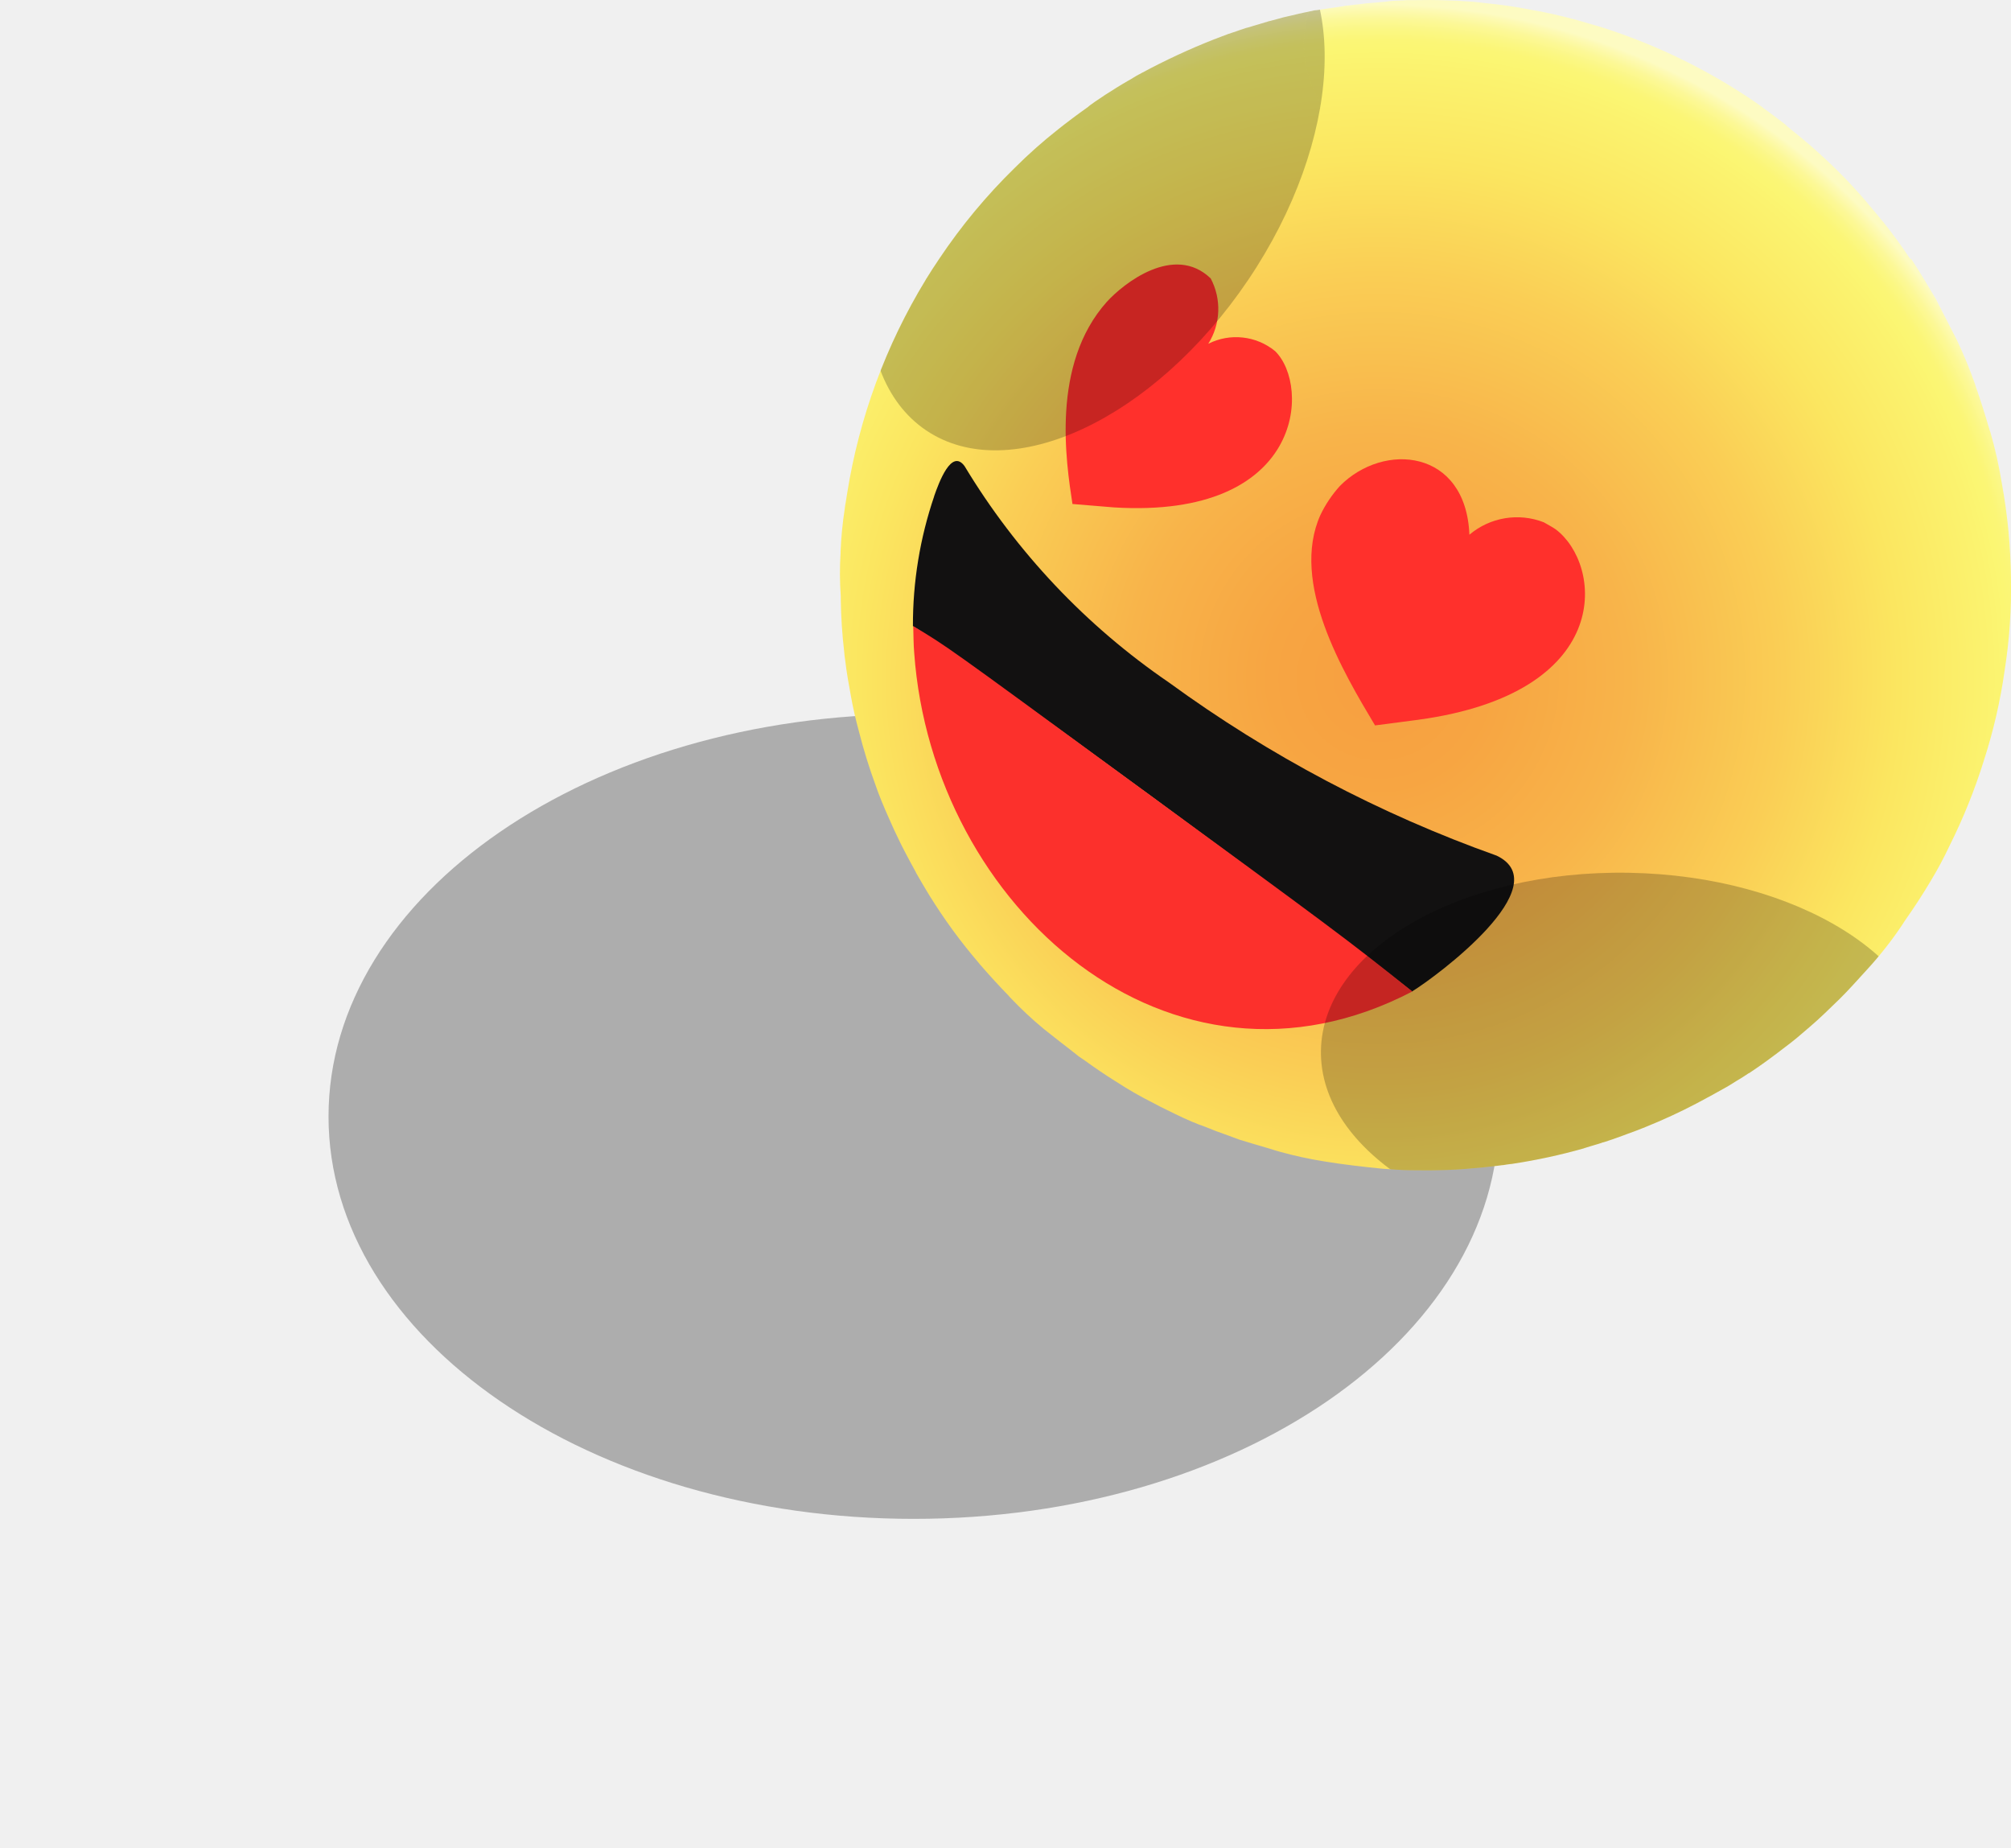
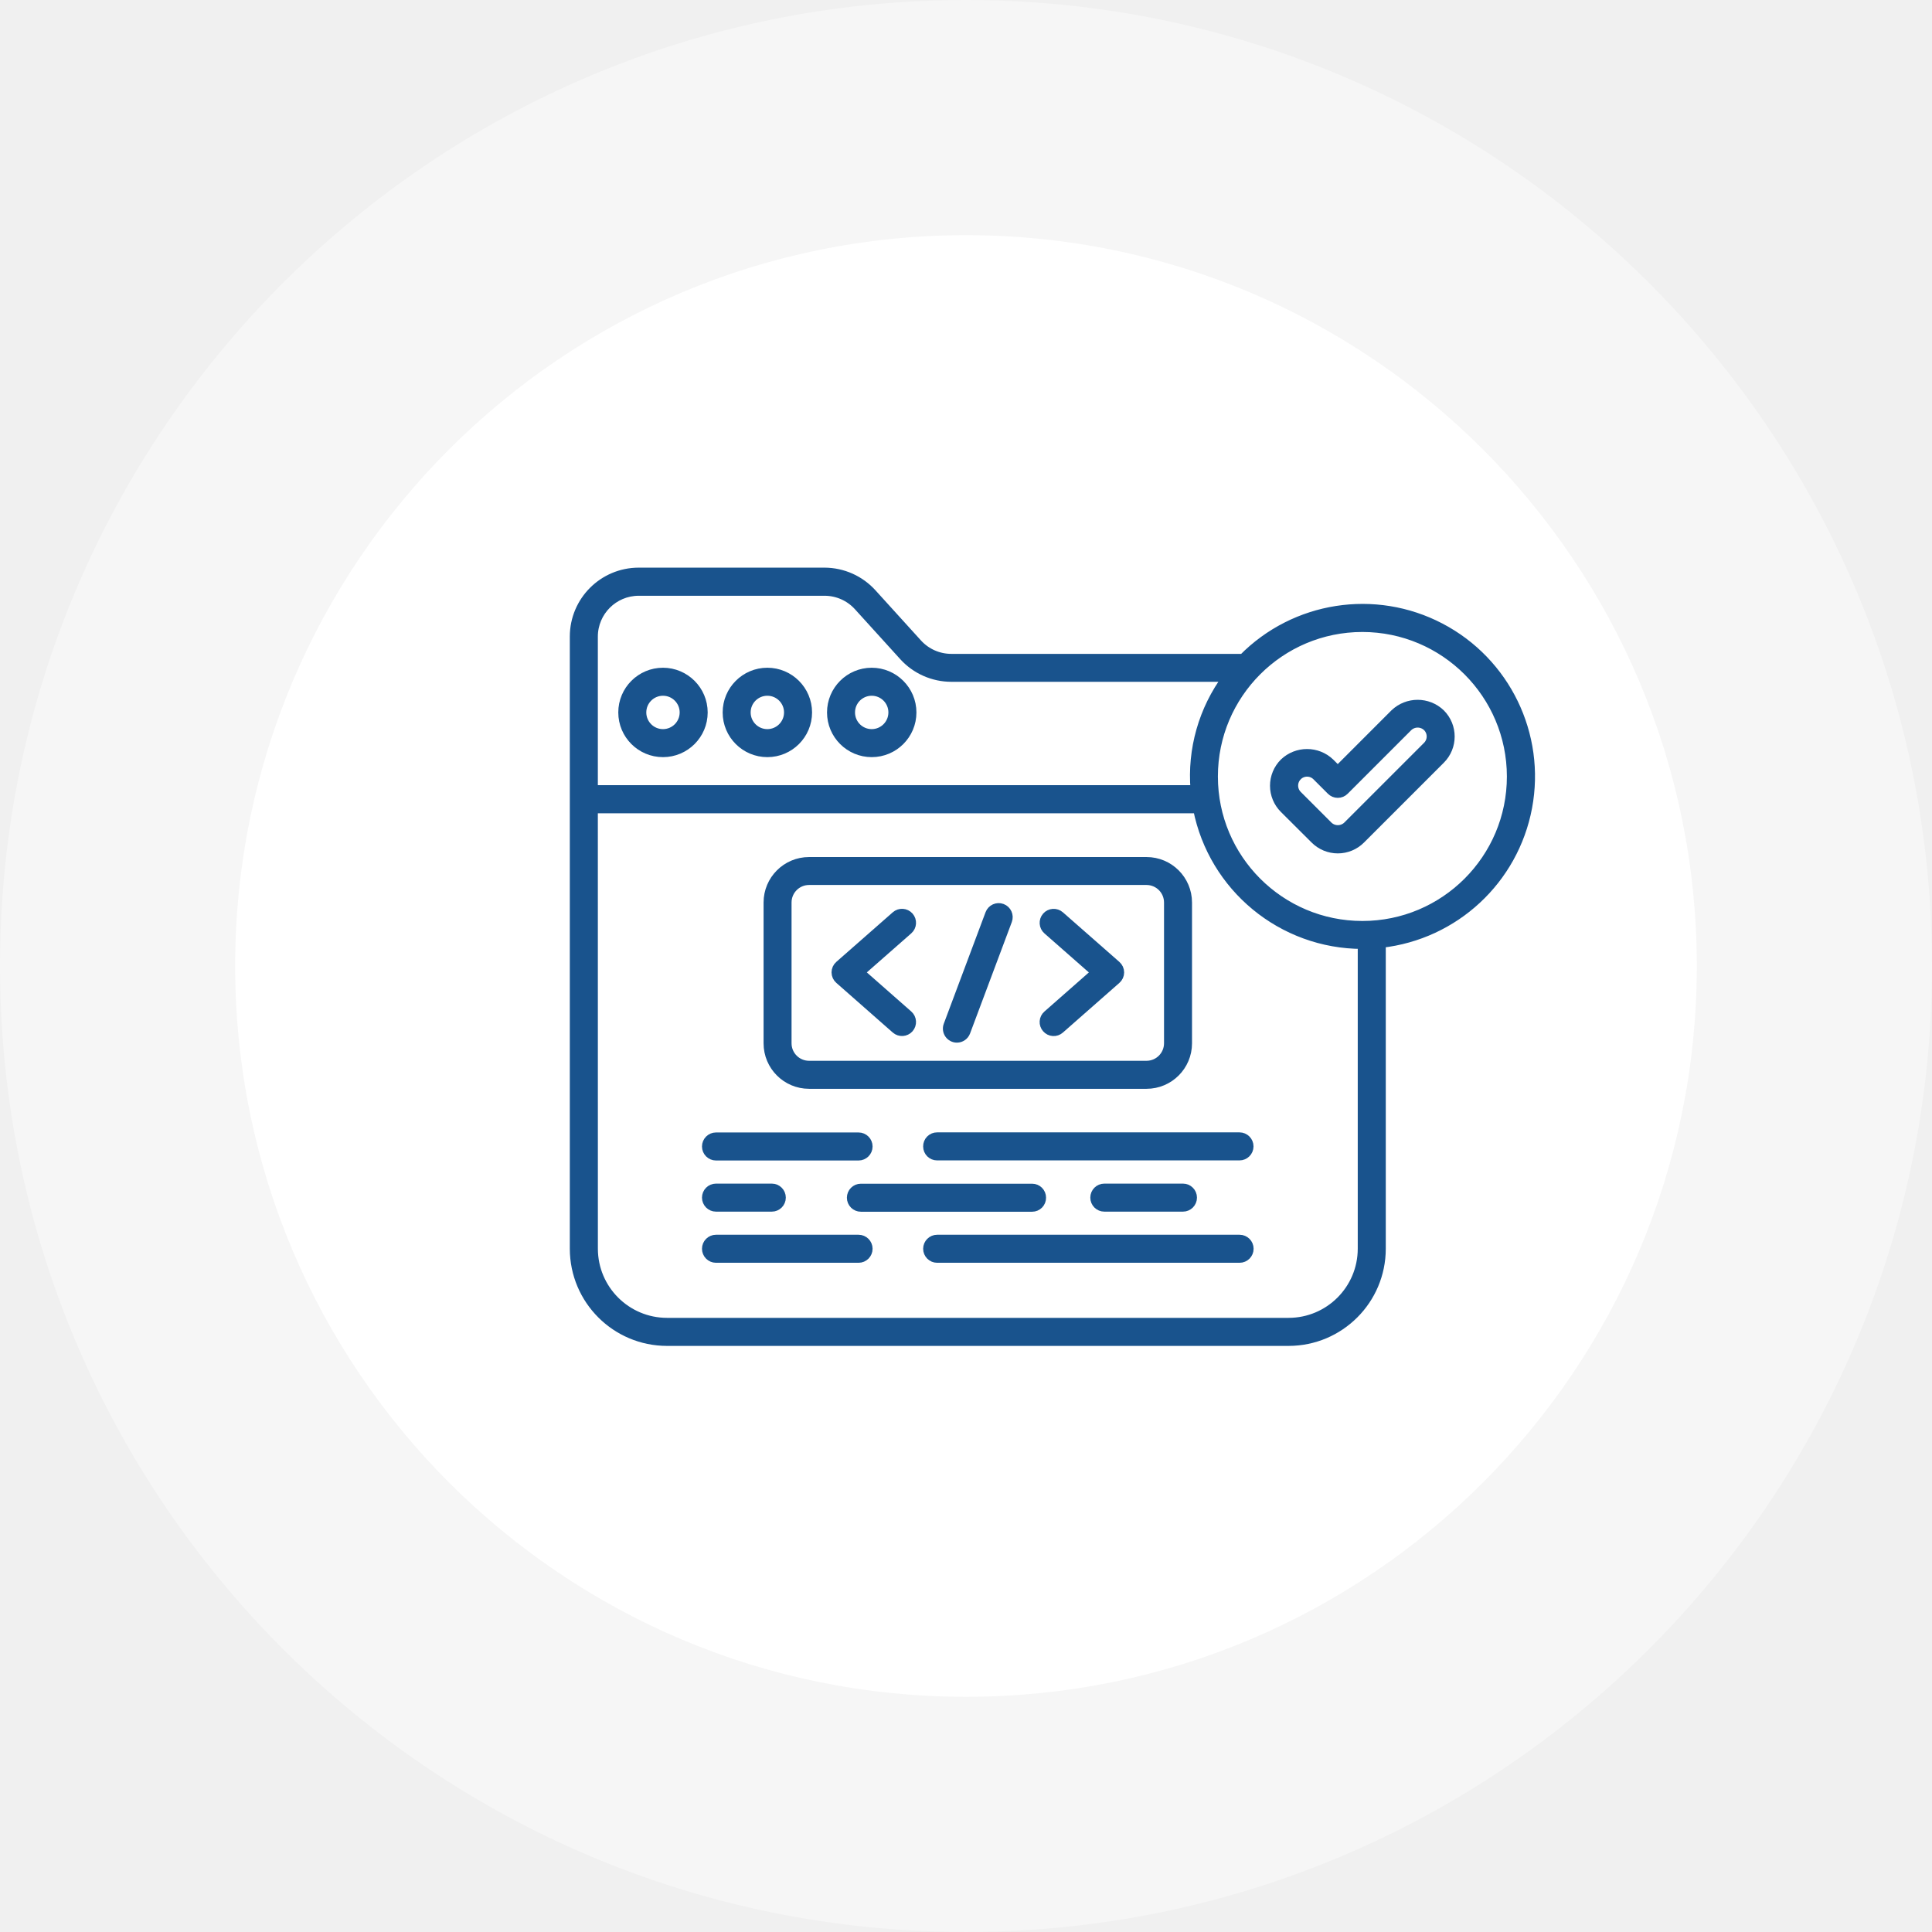
- <svg xmlns="http://www.w3.org/2000/svg" xmlns:xlink="http://www.w3.org/1999/xlink" width="82.478" height="75.758" viewBox="0 0 82.478 75.758">
-   <defs>
-     <radialGradient id="radial-gradient" cx="0.471" cy="0.58" r="0.575" gradientTransform="matrix(-0.999, -0.004, -0.004, 1, 0.933, 0.001)" gradientUnits="objectBoundingBox">
-       <stop offset="0" stop-color="#f79f40" />
-       <stop offset="0.163" stop-color="#f7a542" />
-       <stop offset="0.371" stop-color="#f8b44a" />
-       <stop offset="0.601" stop-color="#face55" />
-       <stop offset="0.771" stop-color="#fbe660" />
-       <stop offset="0.91" stop-color="#fbf36f" />
-       <stop offset="0.932" stop-color="#fbf672" />
-       <stop offset="0.947" stop-color="#fbf676" />
-       <stop offset="0.962" stop-color="#fbf783" />
-       <stop offset="0.978" stop-color="#fcf897" />
-       <stop offset="0.994" stop-color="#fdfab4" />
-       <stop offset="1" stop-color="#fdfbc2" />
-     </radialGradient>
-     <clipPath id="clip-path">
-       <path id="Trazado_116496" data-name="Trazado 116496" d="M52.65,29.84v-.06c0-.11-.03-.77-.15-1.75-.01-.09-.02-.17-.03-.26-.02-.12-.04-.25-.06-.38a23.894,23.894,0,0,0-3.15-8.77c0-.01-.01-.01-.01-.02-.17-.29-.35-.57-.54-.85h0a23.353,23.353,0,0,0-3.06-3.74,20.449,20.449,0,0,0-1.77-1.6c-.39-.32-.78-.62-1.19-.91a.265.265,0,0,1-.06-.05l-.05-.04-.21-.15c-.26-.18-.55-.37-.86-.57h0c-.01-.01-.02-.01-.03-.02-.15-.09-.3-.19-.47-.28-.07-.04-.15-.09-.22-.13s-.12-.07-.19-.11a1.092,1.092,0,0,0-.15-.08,25.413,25.413,0,0,0-2.93-1.4c-.26-.11-.47-.18-.58-.23l-.18-.07-.18-.07c-.01,0-.02-.01-.03-.01l-.04-.01-.3-.1-.04-.01c-.01,0-.03-.01-.04-.01l-.2-.07a2.759,2.759,0,0,0-.27-.08l-.23-.07c-.04-.01-.09-.03-.13-.04-.01,0-.03-.01-.04-.01s-.03-.01-.05-.01a.636.636,0,0,1-.07-.02l-.26-.07-.22-.06c-.07-.02-.14-.03-.21-.05h-.01l-.13-.03-.25-.06-.18-.04a2.049,2.049,0,0,0-.24-.05c-.01,0-.03-.01-.04-.01-.06-.01-.12-.03-.18-.04l-.11-.02-.13-.03h-.02l-.04-.01c-.02,0-.05-.01-.07-.01a1.766,1.766,0,0,1-.2-.04.6.6,0,0,0-.12-.02h0a2.068,2.068,0,0,1-.22-.04l-.19-.03c-.03-.01-.07-.01-.11-.02a.985.985,0,0,0-.17-.02,1,1,0,0,0-.16-.02l-.27-.03-.25-.03c-.03,0-.05-.01-.08-.01h-.02a1.641,1.641,0,0,0-.23-.02l-.34-.03c-.08-.01-.16-.01-.23-.02-.09-.01-.17-.01-.26-.02s-.18-.01-.27-.02A.97.97,0,0,1,29.76,7h-.37c-.48-.01-.96-.01-1.45,0-.11,0-.21,0-.31.01s-.22.01-.32.02c-.07,0-.13.01-.19.01-.16.01-.31.02-.46.04-.05,0-.11.01-.16.01-.22.02-.43.04-.64.07-.1.01-.2.02-.3.04h-.01c-.02,0-.04.01-.06.01q-.24.03-.45.06c-.11.02-.23.04-.34.05-.26.04-.47.08-.61.11-.7.14-1.38.3-2.06.5-.41.11-.77.22-1.21.38a24.021,24.021,0,0,0-5.31,2.61h0c-.17.11-.33.22-.49.33a.265.265,0,0,0-.06.05c-.28.2-.56.4-.84.61a.423.423,0,0,1-.07.05l-.02.02-.02.02c-.01.01-.02.02-.03.02s-.02.01-.03.02c-.08.06-.15.12-.23.18-.15.12-.3.24-.44.36-.08.07-.16.13-.24.2-.16.14-.32.27-.46.4l-.02.02-.02.02c-.03.03-.07.06-.1.09-.75.69-1.21,1.19-1.24,1.22-.23.25-.46.51-.69.77-.16.19-.33.38-.5.59-.01.01-.02.03-.04.04l-.03.03c-.34.42-.69.89-1.08,1.46l-.01.01-.01.01c-.01.01-.01.02-.02.02-.18.26-.36.55-.54.86-.16.26-.32.52-.46.75l-.46.88c-.15.29-.29.56-.42.82a16.758,16.758,0,0,0-.76,1.82h0v.01c-.22.6-.42,1.23-.6,1.84l-.01.02a.037.037,0,0,1-.01.03,17.968,17.968,0,0,0-.5,2.13,23.506,23.506,0,0,0-.17,7.66,22.794,22.794,0,0,0,.82,3.68,23.944,23.944,0,0,0,1.38,3.51,15.311,15.311,0,0,0,.75,1.42c.32.56.68,1.11,1.06,1.66.04.07.09.13.13.2a16,16,0,0,0,1.39,1.8c.34.37.78.88,1.14,1.24s.83.82,1.22,1.15h0c.42.37.6.53.99.83q.72.585,1.47,1.08h.01c.16.11.32.22.49.32.19.12.38.24.55.34.09.05.22.13.36.21a.573.573,0,0,1,.07.04c.15.09.33.18.52.29.04.02.09.05.13.07a22.789,22.789,0,0,0,2.12,1c.18.07.42.17.7.28l.24.09.42.15.3.1.11.03c.01,0,.01,0,.02.01l.16.05a2.759,2.759,0,0,0,.27.08l.26.08c.01,0,.02,0,.02.01a22.1,22.1,0,0,0,2.96.66l.09.01c.08.01.17.03.27.04h.03l.23.03.53.06c.24.03.56.05.79.07s.49.03.74.04h.02c.13.01.25.01.37.01.33.01.77,0,1.1.01s.79-.03,1.13-.05c.72-.06,1.68-.17,2.39-.28a18.747,18.747,0,0,0,1.84-.38c.14-.04.28-.08.43-.12.43-.12.87-.25,1.24-.36l.43-.16c.35-.12.69-.25,1.03-.38l.17-.06c.4-.15.89-.38,1.32-.59.19-.09.37-.18.55-.28a15.71,15.71,0,0,0,1.56-.88c.02-.01.03-.02.05-.03.41-.26.82-.52,1.22-.81.09-.06.18-.12.26-.17l.44-.34c.12-.09.23-.18.35-.27l.66-.52a14.289,14.289,0,0,0,1.37-1.26l.03-.03.07-.07c.35-.35.74-.77,1.2-1.29a.138.138,0,0,0,.03-.04h0a20.958,20.958,0,0,0,2.02-2.71c.01-.01.01-.02.02-.03.19-.3.38-.61.57-.95v-.01h0c.08-.14.16-.29.24-.44.11-.2.22-.41.31-.59l.09-.18c.16-.32.31-.65.47-.99.21-.47.41-.94.56-1.36h0c.26-.7.5-1.44.71-2.23.13-.48.25-.96.33-1.41.1-.48.18-.98.25-1.5.02-.12.03-.23.05-.34.08-.69.14-1.41.16-2.14v-.13C52.68,31.04,52.68,30.45,52.65,29.84Z" transform="translate(-4.654 -6.992)" />
-     </clipPath>
-     <linearGradient id="linear-gradient" x1="-0.166" y1="-323.933" x2="-1.166" y2="-323.933" gradientUnits="objectBoundingBox">
-       <stop offset="0" stop-color="#19b79c" />
-       <stop offset="0.405" stop-color="#1dbb9e" />
-       <stop offset="0.825" stop-color="#2ac8a3" />
-       <stop offset="0.997" stop-color="#31cfa6" />
-     </linearGradient>
-     <linearGradient id="linear-gradient-2" x1="-2.106" y1="-363.238" x2="-3.08" y2="-363.238" xlink:href="#linear-gradient" />
-     <clipPath id="clip-path-2">
-       <path id="Trazado_116504" data-name="Trazado 116504" d="M4.652,29.65v-.06a15.757,15.757,0,0,1,.17-1.74,2.335,2.335,0,0,1,.04-.26c.02-.12.04-.25.06-.38a24.088,24.088,0,0,1,3.22-8.75c0-.01.01-.01.01-.02.18-.29.36-.57.55-.85h0a23.39,23.39,0,0,1,3.09-3.72,20.134,20.134,0,0,1,1.78-1.58q.585-.465,1.2-.9a.265.265,0,0,0,.06-.05l.05-.04.21-.15c.26-.18.55-.37.86-.56h0c.01-.01.02-.01.03-.02.15-.09.31-.19.47-.28a2.53,2.53,0,0,0,.22-.13c.06-.04.12-.07.19-.11.05-.03.1-.05.15-.08a27.308,27.308,0,0,1,2.95-1.37c.26-.1.47-.18.58-.22l.18-.06.18-.06c.01,0,.02-.01.03-.01l.05-.02.3-.1.04-.01c.01,0,.03-.01.04-.01l.2-.06c.08-.02.19-.06.27-.08l.23-.07a.647.647,0,0,0,.13-.04c.01,0,.03-.01.04-.01s.03-.01.05-.01a.637.637,0,0,0,.07-.02l.26-.07.22-.06c.07-.02.14-.03.21-.05h.01l.13-.03c.08-.02.18-.04.25-.06l.18-.04c.08-.02.16-.03.24-.05.01,0,.03-.01.04-.01a1.163,1.163,0,0,0,.18-.04l.11-.01.13-.02h.02l.04-.01c.02,0,.05-.01.07-.01l.2-.03c.04-.01.09-.01.13-.02h0l.22-.03.19-.03a.516.516,0,0,0,.11-.02.985.985,0,0,1,.17-.02c.06-.01.11-.01.16-.02l.27-.03.25-.03c.03,0,.05-.01.08-.01h.02c.07-.01.15-.01.23-.02l.34-.03c.08-.01.16-.01.23-.02a1.569,1.569,0,0,1,.24-.03,2.437,2.437,0,0,1,.27-.01.86.86,0,0,1,.16-.01l.15-.01h.24c.49-.01.97-.01,1.45.01.11,0,.21.01.31.01s.22.01.32.02c.07,0,.13.01.19.01.16.01.31.02.46.04.05.01.11.01.16.02.22.02.43.05.64.07.1.01.2.03.3.04h.01c.02,0,.04.01.06.01.16.02.31.05.45.07l.34.06c.26.05.47.09.6.11.69.14,1.38.31,2.06.52.41.11.76.23,1.21.39a24.178,24.178,0,0,1,5.28,2.65h0c.16.11.33.22.49.34a.265.265,0,0,1,.06.05c.28.2.56.41.83.62a.424.424,0,0,0,.07.05l.02.02.02.02.03.03c.01.01.02.01.02.02.08.06.15.12.22.18.15.12.3.24.44.36.08.07.16.14.24.2.16.14.31.28.46.41l.02.02.02.02c.03.03.07.06.1.09.75.69,1.2,1.2,1.23,1.23.23.25.46.51.68.78.16.19.32.38.49.59.01.01.02.03.04.04l.02.03c.33.42.69.89,1.07,1.47l.04.01.01.01c.01.01.01.02.02.02.17.26.36.56.54.86.16.26.31.53.45.75l.45.88c.15.29.29.56.42.82a18.431,18.431,0,0,1,.75,1.83h0v.01c.21.6.41,1.23.59,1.85l.01.02a.037.037,0,0,0,.01.03,17.59,17.59,0,0,1,.48,2.14,22.71,22.71,0,0,1,.37,3.87,21.465,21.465,0,0,1-.26,3.8,21.96,21.96,0,0,1-.85,3.68,23.286,23.286,0,0,1-1.41,3.5,15.244,15.244,0,0,1-.76,1.42c-.33.56-.69,1.11-1.07,1.65-.04.07-.09.13-.13.2a15.2,15.2,0,0,1-1.41,1.79c-.34.37-.79.88-1.15,1.23s-.84.82-1.22,1.14h0c-.43.37-.6.52-1,.82-.49.38-.98.74-1.48,1.07H41.9c-.16.11-.32.21-.49.31-.19.12-.38.24-.55.33-.09.05-.22.12-.36.2a.574.574,0,0,0-.07.04c-.15.08-.33.18-.52.28-.04.02-.09.05-.13.07a23.108,23.108,0,0,1-2.12.98c-.18.07-.42.17-.71.27l-.24.09-.42.15-.3.1-.11.03c-.01,0-.01,0-.02.01l-.16.05c-.08.02-.19.06-.27.08l-.26.08c-.01,0-.02,0-.02.01a23.962,23.962,0,0,1-2.96.64l-.09.01c-.08.01-.17.02-.27.04H31.8l-.23.03-.53.06c-.24.02-.56.05-.79.07s-.49.03-.74.04h-.02c-.13,0-.25.01-.37.01-.33.01-.77,0-1.1,0s-.79-.04-1.13-.06c-.72-.07-1.68-.18-2.39-.3a16.281,16.281,0,0,1-1.84-.4c-.14-.04-.28-.08-.43-.13-.43-.12-.87-.26-1.24-.37l-.43-.16c-.35-.12-.69-.25-1.03-.39l-.17-.06c-.4-.15-.88-.38-1.32-.6-.19-.09-.37-.18-.55-.28a15.612,15.612,0,0,1-1.55-.89.219.219,0,0,0-.05-.03c-.41-.26-.81-.53-1.21-.82-.09-.06-.17-.12-.25-.17L14,49.97c-.12-.09-.23-.18-.35-.27l-.66-.52a15.233,15.233,0,0,1-1.36-1.27l-.03-.03-.06-.07c-.34-.35-.74-.78-1.19-1.3a.138.138,0,0,1-.03-.04h0a21.889,21.889,0,0,1-2-2.73c-.01-.01-.01-.02-.02-.03-.18-.3-.37-.61-.56-.95v-.01h0c-.08-.14-.16-.29-.24-.44-.11-.21-.22-.41-.31-.59l-.09-.18c-.16-.32-.31-.65-.46-.99-.21-.47-.41-.95-.55-1.36h0a22.441,22.441,0,0,1-.69-2.23c-.13-.48-.24-.96-.32-1.41-.09-.49-.18-.98-.24-1.5-.02-.12-.03-.23-.04-.34a21.166,21.166,0,0,1-.14-2.14v-.13A13.347,13.347,0,0,1,4.652,29.65Z" transform="translate(-4.627 -6.983)" fill="url(#radial-gradient)" />
-     </clipPath>
-   </defs>
-   <g id="Grupo_157926" data-name="Grupo 157926" transform="translate(13.474)">
-     <ellipse id="Elipse_4737" data-name="Elipse 4737" cx="24" cy="16.5" rx="24" ry="16.5" transform="translate(0 29.284)" fill="#0b0b0b" opacity="0.292" style="mix-blend-mode: multiply;isolation: isolate" />
-     <path id="Trazado_116493" data-name="Trazado 116493" d="M4.652,29.65v-.06a15.757,15.757,0,0,1,.17-1.74,2.335,2.335,0,0,1,.04-.26c.02-.12.04-.25.06-.38a24.088,24.088,0,0,1,3.22-8.75c0-.01.01-.01.01-.02.18-.29.36-.57.55-.85h0a23.39,23.39,0,0,1,3.09-3.72,20.134,20.134,0,0,1,1.78-1.58q.585-.465,1.2-.9a.265.265,0,0,0,.06-.05l.05-.04.21-.15c.26-.18.55-.37.86-.56h0c.01-.01.02-.01.03-.02.15-.09.31-.19.47-.28a2.53,2.53,0,0,0,.22-.13c.06-.04.12-.07.19-.11.05-.03.1-.05.15-.08a27.308,27.308,0,0,1,2.95-1.37c.26-.1.47-.18.58-.22l.18-.06.18-.06c.01,0,.02-.01.03-.01l.05-.02.3-.1.04-.01c.01,0,.03-.01.04-.01l.2-.06c.08-.02.19-.06.27-.08l.23-.07a.647.647,0,0,0,.13-.04c.01,0,.03-.01.04-.01s.03-.01.05-.01a.637.637,0,0,0,.07-.02l.26-.07.22-.06c.07-.02.14-.03.21-.05h.01l.13-.03c.08-.02.18-.04.25-.06l.18-.04c.08-.02.16-.03.24-.05.01,0,.03-.01.04-.01a1.163,1.163,0,0,0,.18-.04l.11-.01.13-.02h.02l.04-.01c.02,0,.05-.01.07-.01l.2-.03c.04-.01.09-.01.13-.02h0l.22-.03.19-.03a.516.516,0,0,0,.11-.02.985.985,0,0,1,.17-.02c.06-.01.11-.01.16-.02l.27-.03.25-.03c.03,0,.05-.01.08-.01h.02c.07-.01.15-.01.23-.02l.34-.03c.08-.01.16-.01.23-.02a1.569,1.569,0,0,1,.24-.03,2.437,2.437,0,0,1,.27-.01.86.86,0,0,1,.16-.01l.15-.01h.24c.49-.01.97-.01,1.45.01.11,0,.21.01.31.01s.22.01.32.02c.07,0,.13.01.19.01.16.01.31.02.46.04.05.01.11.01.16.02.22.02.43.05.64.07.1.01.2.03.3.04h.01c.02,0,.04.01.06.01.16.02.31.05.45.07l.34.06c.26.05.47.09.6.11.69.14,1.38.31,2.06.52.41.11.76.23,1.21.39a24.178,24.178,0,0,1,5.28,2.65h0c.16.11.33.22.49.34a.265.265,0,0,1,.06.05c.28.2.56.41.83.62a.424.424,0,0,0,.07.05l.02.02.02.02.03.03c.01.01.02.01.02.02.08.06.15.12.22.18.15.12.3.24.44.36.08.07.16.14.24.2.16.14.31.28.46.41l.02.02.02.02c.03.03.07.06.1.09.75.69,1.2,1.2,1.23,1.23.23.25.46.51.68.78.16.19.32.38.49.59.01.01.02.03.04.04l.02.03c.33.42.69.89,1.07,1.47l.04.01.01.01c.01.01.01.02.02.02.17.26.36.56.54.86.16.26.31.53.45.75l.45.88c.15.29.29.56.42.82a18.431,18.431,0,0,1,.75,1.83h0v.01c.21.6.41,1.23.59,1.85l.01.02a.037.037,0,0,0,.01.03,17.59,17.59,0,0,1,.48,2.14,22.71,22.71,0,0,1,.37,3.87,21.465,21.465,0,0,1-.26,3.8,21.96,21.96,0,0,1-.85,3.68,23.286,23.286,0,0,1-1.41,3.5,15.244,15.244,0,0,1-.76,1.42c-.33.56-.69,1.11-1.07,1.65-.04.07-.09.13-.13.2a15.2,15.2,0,0,1-1.41,1.79c-.34.37-.79.88-1.15,1.23s-.84.82-1.22,1.14h0c-.43.37-.6.52-1,.82-.49.38-.98.74-1.48,1.07H41.9c-.16.11-.32.21-.49.31-.19.12-.38.24-.55.33-.09.05-.22.12-.36.2a.574.574,0,0,0-.07.04c-.15.08-.33.18-.52.28-.04.02-.09.05-.13.07a23.108,23.108,0,0,1-2.12.98c-.18.07-.42.17-.71.27l-.24.09-.42.15-.3.1-.11.03c-.01,0-.01,0-.02.01l-.16.05c-.08.02-.19.06-.27.08l-.26.08c-.01,0-.02,0-.02.01a23.962,23.962,0,0,1-2.96.64l-.09.01c-.08.01-.17.02-.27.04H31.8l-.23.03-.53.06c-.24.02-.56.05-.79.07s-.49.03-.74.04h-.02c-.13,0-.25.01-.37.01-.33.01-.77,0-1.1,0s-.79-.04-1.13-.06c-.72-.07-1.68-.18-2.39-.3a16.281,16.281,0,0,1-1.84-.4c-.14-.04-.28-.08-.43-.13-.43-.12-.87-.26-1.24-.37l-.43-.16c-.35-.12-.69-.25-1.03-.39l-.17-.06c-.4-.15-.88-.38-1.32-.6-.19-.09-.37-.18-.55-.28a15.612,15.612,0,0,1-1.55-.89.219.219,0,0,0-.05-.03c-.41-.26-.81-.53-1.21-.82-.09-.06-.17-.12-.25-.17L14,49.97c-.12-.09-.23-.18-.35-.27l-.66-.52a15.233,15.233,0,0,1-1.36-1.27l-.03-.03-.06-.07c-.34-.35-.74-.78-1.19-1.3a.138.138,0,0,1-.03-.04h0a21.889,21.889,0,0,1-2-2.73c-.01-.01-.01-.02-.02-.03-.18-.3-.37-.61-.56-.95v-.01h0c-.08-.14-.16-.29-.24-.44-.11-.21-.22-.41-.31-.59l-.09-.18c-.16-.32-.31-.65-.46-.99-.21-.47-.41-.95-.55-1.36h0a22.441,22.441,0,0,1-.69-2.23c-.13-.48-.24-.96-.32-1.41-.09-.49-.18-.98-.24-1.5-.02-.12-.03-.23-.04-.34a21.166,21.166,0,0,1-.14-2.14v-.13A13.347,13.347,0,0,1,4.652,29.65Z" transform="translate(16.349 -6.983)" fill="url(#radial-gradient)" />
-     <g id="Grupo_86225" data-name="Grupo 86225" transform="translate(20.955 0.009)" clip-path="url(#clip-path)">
-       <path id="Trazado_116494" data-name="Trazado 116494" d="M50.67,21.64a4.37,4.37,0,0,1,.18-.46C50.8,21.33,50.74,21.48,50.67,21.64Z" transform="translate(-48.844 -6.992)" fill="url(#linear-gradient)" />
-       <path id="Trazado_116495" data-name="Trazado 116495" d="M4.7,34.92c.03-.14.05-.28.08-.41C4.75,34.65,4.73,34.79,4.7,34.92Z" transform="translate(43.196 -6.992)" fill="url(#linear-gradient-2)" />
-     </g>
-     <path id="Trazado_116497" data-name="Trazado 116497" d="M25.873,27.33A16.375,16.375,0,0,0,25,32.66c2.26,1.39,16.97,12.2,20.47,14.98,1.03-.63,6.02-4.35,3.47-5.57a52.925,52.925,0,0,1-13.44-7.1,28.664,28.664,0,0,1-8.38-8.87c-.54-.75-1.06.69-1.25,1.23" transform="translate(-1.032 -6.983)" fill="#121111" />
-     <path id="Trazado_116499" data-name="Trazado 116499" d="M29.22,33.76c.75,10.43,10.52,19.05,20.43,13.88-2.65-2.12-3.33-2.62-11.66-8.71-7.45-5.46-7.45-5.46-8.81-6.27.01.33.01.77.04,1.1" transform="translate(-5.199 -6.983)" fill="#fc302c" />
-     <g id="Grupo_86231" data-name="Grupo 86231" transform="translate(40.307 18.833)">
-       <path id="Trazado_116501" data-name="Trazado 116501" d="M22.473,28.1c-1.25,2.78.93,6.44,2.24,8.63.65-.09,1.52-.19,2.17-.29,7.67-1.22,7.14-6.32,5.24-7.75-.14-.1-.34-.2-.49-.29a3.024,3.024,0,0,0-3.05.51c-.14-3.51-3.51-3.82-5.31-2a4.969,4.969,0,0,0-.8,1.19" transform="translate(-22.099 -25.816)" fill="#ff302c" />
-     </g>
-     <g id="Grupo_86232" data-name="Grupo 86232" transform="translate(30.232 10.846)">
-       <path id="Trazado_116503" data-name="Trazado 116503" d="M35.806,19.36c-2.3,2.57-1.67,6.58-1.41,8.29.51.04,1.19.1,1.7.14,7.78.48,8.08-4.98,6.61-6.41a2.529,2.529,0,0,0-2.74-.3,2.679,2.679,0,0,0,.1-2.68c-1.5-1.44-3.58.21-4.26.96" transform="translate(-34.117 -17.829)" fill="#ff302c" />
-     </g>
-     <g id="Enmascarar_grupo_59" data-name="Enmascarar grupo 59" transform="translate(20.976 0)" clip-path="url(#clip-path-2)">
-       <g id="Grupo_86233" data-name="Grupo 86233" transform="translate(-2.683 -7.272)" opacity="0.561" style="mix-blend-mode: multiply;isolation: isolate">
-         <g id="Grupo_86230" data-name="Grupo 86230" transform="translate(0)">
-           <ellipse id="Elipse_4734" data-name="Elipse 4734" cx="12.5" cy="7.5" rx="12.5" ry="7.5" transform="translate(21.707 1.557)" fill="#fff" opacity="0.743" />
-           <ellipse id="Elipse_4735" data-name="Elipse 4735" cx="12.5" cy="7.5" rx="12.5" ry="7.5" transform="translate(26.415 8.388) rotate(124)" opacity="0.387" />
-           <ellipse id="Elipse_4736" data-name="Elipse 4736" cx="12.5" cy="7.5" rx="12.5" ry="7.5" transform="matrix(-1, -0.017, 0.017, -1, 47.282, 58.274)" opacity="0.387" />
-         </g>
+ <svg xmlns="http://www.w3.org/2000/svg" width="104.075" height="104.077" viewBox="0 0 104.075 104.077">
+   <g id="Grupo_1185688" data-name="Grupo 1185688" transform="translate(-857 -191.451)">
+     <ellipse id="Elipse_13756" data-name="Elipse 13756" cx="52.038" cy="52.038" rx="52.038" ry="52.038" transform="translate(857 191.451)" fill="#fff" opacity="0.39" />
+     <ellipse id="Elipse_13755" data-name="Elipse 13755" cx="39.369" cy="39.369" rx="39.369" ry="39.369" transform="translate(869.669 204.12)" fill="#fff" />
+     <g id="_x30_1_Validation" transform="translate(887.946 222.285)">
+       <g id="Grupo_1185151" data-name="Grupo 1185151" transform="translate(0 0)">
+         <path id="Trazado_1031161" data-name="Trazado 1031161" d="M11,96.325H44.486a4.989,4.989,0,0,0,4.984-4.983V74.88a9.041,9.041,0,1,0-7.438-15.335H26.315a2.455,2.455,0,0,1-1.815-.8l-2.45-2.7A3.468,3.468,0,0,0,19.487,54.9H9.474a3.464,3.464,0,0,0-3.46,3.46V91.341A4.989,4.989,0,0,0,11,96.325ZM56.494,65.9a8.034,8.034,0,1,1-8.034-8.034A8.043,8.043,0,0,1,56.494,65.9ZM7.024,58.365a2.453,2.453,0,0,1,2.45-2.45H19.487a2.456,2.456,0,0,1,1.815.8l2.45,2.7a3.466,3.466,0,0,0,2.562,1.135H41.18a8.92,8.92,0,0,0-1.726,6.068H7.024Zm0,9.267H39.588A9.056,9.056,0,0,0,48.46,74.94v16.4a3.978,3.978,0,0,1-3.974,3.974H11a3.978,3.978,0,0,1-3.974-3.974Z" transform="translate(-6.014 -54.905)" fill="#19538d" stroke="#19538d" stroke-width="0.5" />
+         <path id="Trazado_1031162" data-name="Trazado 1031162" d="M33.523,107.217a2.158,2.158,0,1,0,2.158,2.158A2.161,2.161,0,0,0,33.523,107.217Zm0,3.307a1.149,1.149,0,1,1,1.149-1.149A1.15,1.15,0,0,1,33.523,110.524Z" transform="translate(-28.754 -101.83)" fill="#19538d" stroke="#19538d" stroke-width="0.5" />
+         <path id="Trazado_1031163" data-name="Trazado 1031163" d="M88.114,107.217a2.158,2.158,0,1,0,2.159,2.158A2.161,2.161,0,0,0,88.114,107.217Zm0,3.307a1.149,1.149,0,1,1,1.149-1.149A1.15,1.15,0,0,1,88.114,110.524Z" transform="translate(-77.723 -101.83)" fill="#19538d" stroke="#19538d" stroke-width="0.5" />
+         <path id="Trazado_1031164" data-name="Trazado 1031164" d="M142.705,107.217a2.158,2.158,0,1,0,2.159,2.158A2.161,2.161,0,0,0,142.705,107.217Zm0,3.307a1.149,1.149,0,1,1,1.149-1.149A1.15,1.15,0,0,1,142.705,110.524Z" transform="translate(-126.692 -101.83)" fill="#19538d" stroke="#19538d" stroke-width="0.5" />
+         <path id="Trazado_1031165" data-name="Trazado 1031165" d="M109.548,218.176h18.18a2.2,2.2,0,0,0,2.2-2.2v-7.585a2.2,2.2,0,0,0-2.2-2.2h-18.18a2.2,2.2,0,0,0-2.2,2.2v7.585a2.2,2.2,0,0,0,2.2,2.2Zm-1.193-9.787a1.194,1.194,0,0,1,1.193-1.193h18.18a1.194,1.194,0,0,1,1.192,1.193v7.585a1.194,1.194,0,0,1-1.192,1.193h-18.18a1.194,1.194,0,0,1-1.193-1.193v-7.585Z" transform="translate(-96.91 -190.606)" fill="#19538d" stroke="#19538d" stroke-width="0.5" />
+         <path id="Trazado_1031166" data-name="Trazado 1031166" d="M146.1,239.544a.5.5,0,0,0,.667-.758l-2.608-2.294,2.608-2.291a.5.5,0,0,0-.666-.759l-3.04,2.67a.5.5,0,0,0,0,.758Z" transform="translate(-128.788 -214.943)" fill="#19538d" stroke="#19538d" stroke-width="0.5" />
+         <path id="Trazado_1031167" data-name="Trazado 1031167" d="M251.908,239.5a.5.5,0,0,0,.712.046l3.04-2.673a.5.5,0,0,0,0-.758l-3.04-2.67a.5.5,0,1,0-.666.759l2.608,2.291-2.608,2.294A.5.5,0,0,0,251.908,239.5Z" transform="translate(-226.472 -214.944)" fill="#19538d" stroke="#19538d" stroke-width="0.5" />
+         <path id="Trazado_1031168" data-name="Trazado 1031168" d="M201.666,237.351a.505.505,0,0,0,.473-.328l2.25-6.006a.5.5,0,1,0-.946-.354l-2.25,6.006A.505.505,0,0,0,201.666,237.351Z" transform="translate(-181.063 -212.268)" fill="#19538d" stroke="#19538d" stroke-width="0.5" />
+         <path id="Trazado_1031169" data-name="Trazado 1031169" d="M283.036,378.07a.5.5,0,0,0,0-1.01H278.8a.5.5,0,1,0,0,1.01Z" transform="translate(-250.256 -343.883)" fill="#19538d" stroke="#19538d" stroke-width="0.5" />
+         <path id="Trazado_1031170" data-name="Trazado 1031170" d="M75.655,351.316h7.68a.5.5,0,1,0,0-1.01h-7.68a.5.5,0,0,0,0,1.01Z" transform="translate(-68.03 -319.884)" fill="#19538d" stroke="#19538d" stroke-width="0.5" />
+         <path id="Trazado_1031171" data-name="Trazado 1031171" d="M190.835,350.812a.5.5,0,0,0,.5.5h16.292a.5.5,0,0,0,0-1.01H191.34A.5.5,0,0,0,190.835,350.812Z" transform="translate(-171.801 -319.885)" fill="#19538d" stroke="#19538d" stroke-width="0.5" />
+         <path id="Trazado_1031172" data-name="Trazado 1031172" d="M75.655,378.07h3.006a.5.5,0,1,0,0-1.01H75.655a.5.5,0,0,0,0,1.01Z" transform="translate(-68.03 -343.883)" fill="#19538d" stroke="#19538d" stroke-width="0.5" />
+         <path id="Trazado_1031173" data-name="Trazado 1031173" d="M161.135,377.565a.5.5,0,0,0-.5-.5h-9.224a.5.5,0,1,0,0,1.01h9.224A.5.5,0,0,0,161.135,377.565Z" transform="translate(-135.98 -343.883)" fill="#19538d" stroke="#19538d" stroke-width="0.5" />
+         <path id="Trazado_1031174" data-name="Trazado 1031174" d="M75.655,404.821h7.68a.5.5,0,1,0,0-1.01h-7.68a.5.5,0,1,0,0,1.01Z" transform="translate(-68.03 -367.879)" fill="#19538d" stroke="#19538d" stroke-width="0.5" />
+         <path id="Trazado_1031175" data-name="Trazado 1031175" d="M207.632,403.811H191.34a.5.5,0,0,0,0,1.01h16.292a.5.5,0,0,0,0-1.01Z" transform="translate(-171.801 -367.879)" fill="#19538d" stroke="#19538d" stroke-width="0.5" />
+         <path id="Trazado_1031176" data-name="Trazado 1031176" d="M374.463,131.221a1.744,1.744,0,0,0,2.468,0l4.3-4.3a1.744,1.744,0,0,0,0-2.467,1.786,1.786,0,0,0-2.468,0l-3.069,3.07-.421-.42a1.787,1.787,0,0,0-2.467,0,1.743,1.743,0,0,0,0,2.467Zm-.941-3.408a.735.735,0,0,1,1.039,0l.778.778a.5.5,0,0,0,.714,0l3.426-3.427a.752.752,0,0,1,1.04,0,.734.734,0,0,1,0,1.039l-4.3,4.3a.753.753,0,0,1-1.04,0l-1.655-1.655A.734.734,0,0,1,373.523,127.813Z" transform="translate(-334.575 -116.844)" fill="#19538d" stroke="#19538d" stroke-width="0.5" />
      </g>
    </g>
  </g>
</svg>
